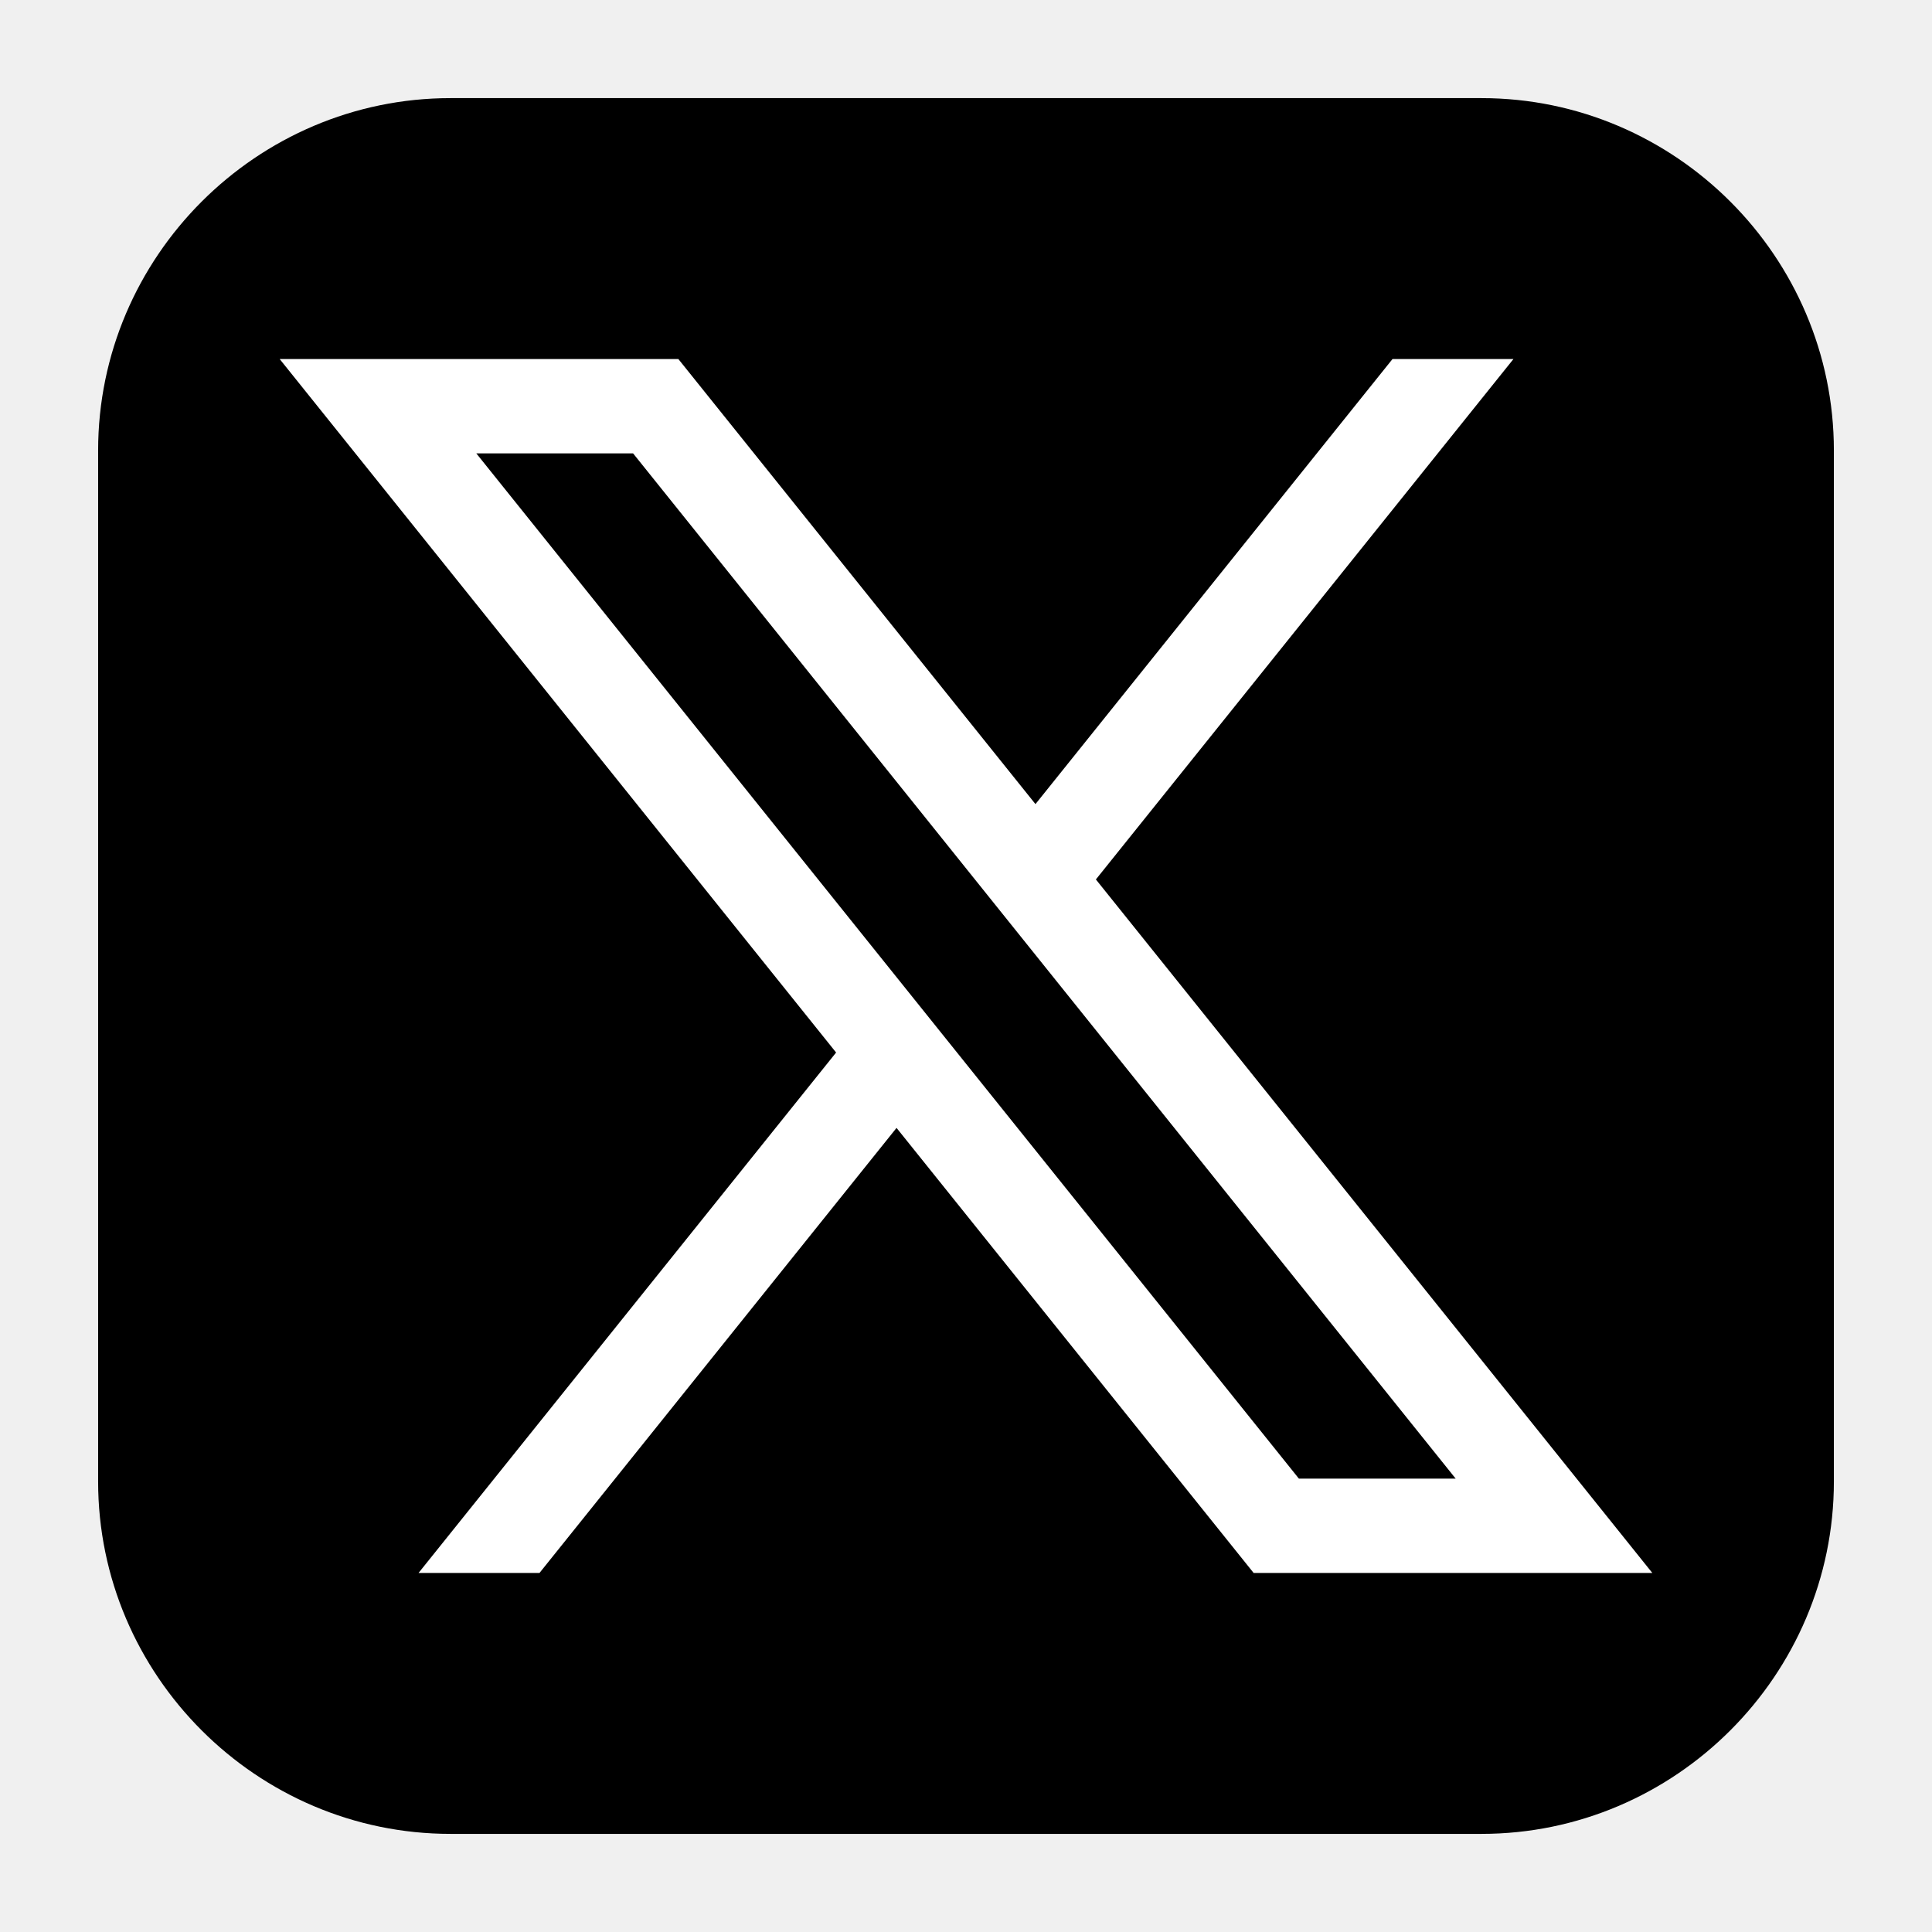
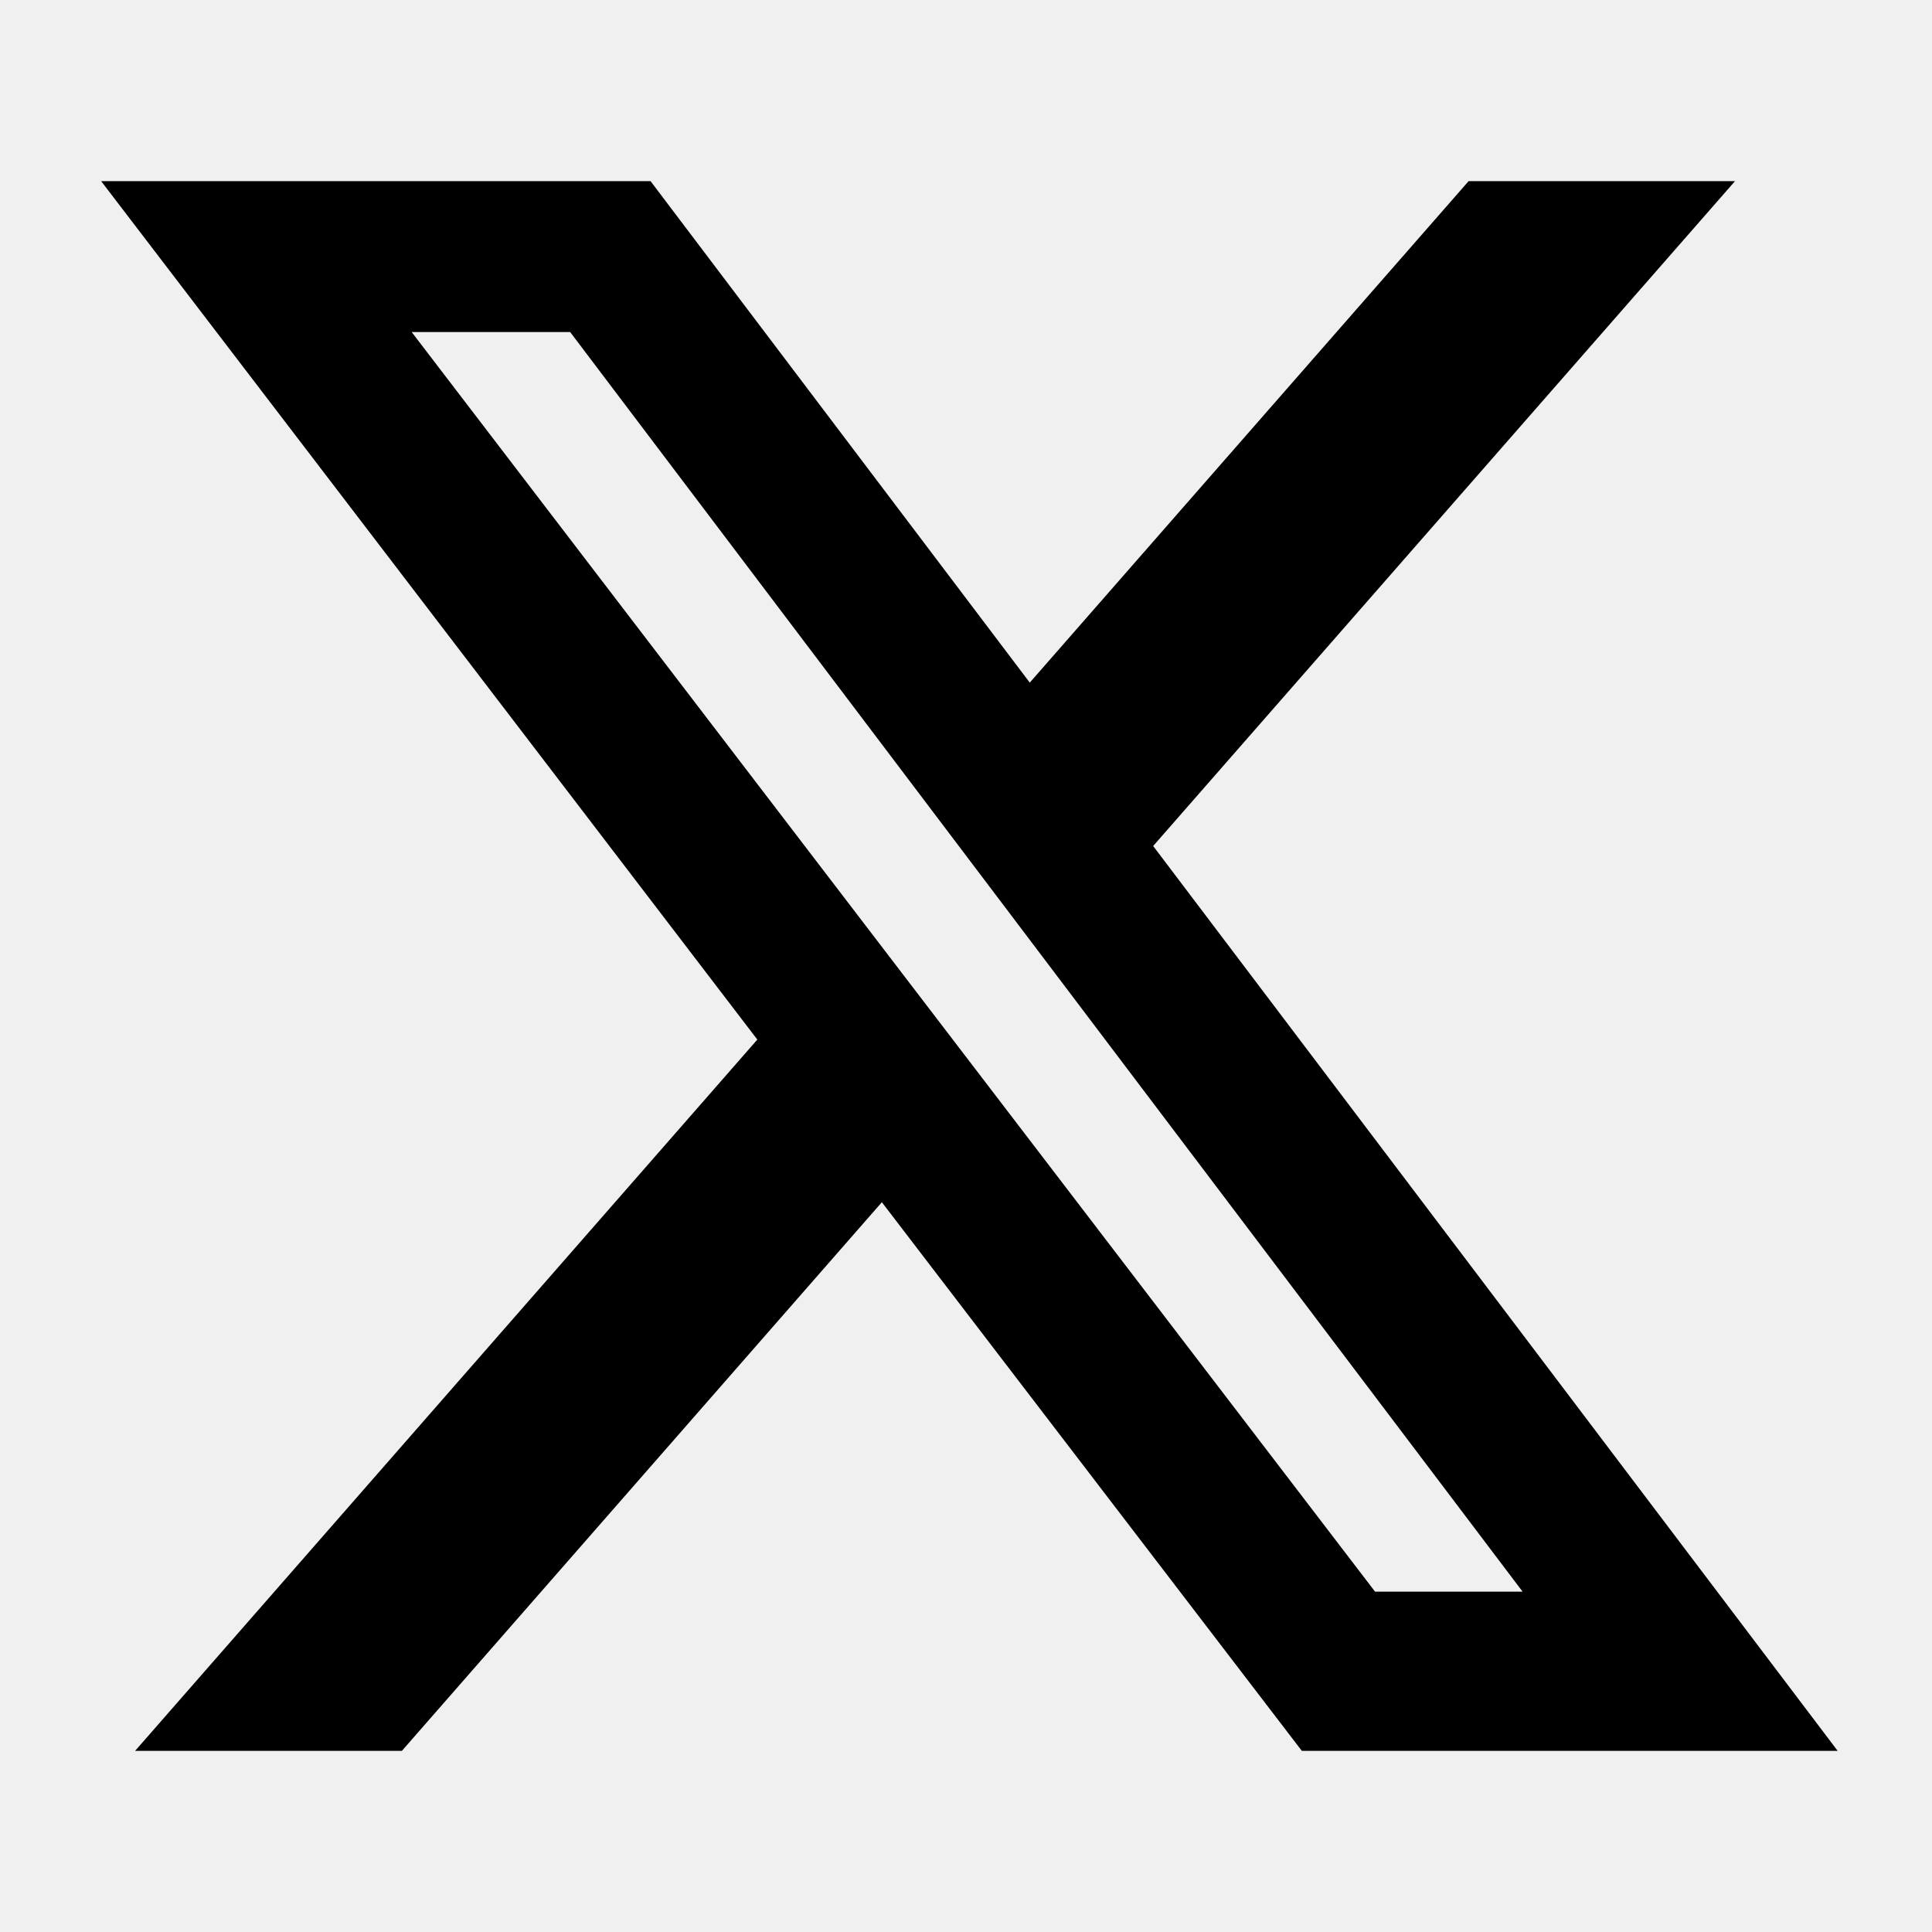
- <svg xmlns="http://www.w3.org/2000/svg" width="65" height="65" viewBox="0 0 65 65" fill="none">
-   <path d="M61.699 49.842C61.699 56.363 56.363 61.699 49.842 61.699H15.158C8.637 61.699 3.301 56.363 3.301 49.842V15.158C3.301 8.637 8.637 3.301 15.158 3.301H49.842C56.363 3.301 61.699 8.637 61.699 15.158V49.842Z" fill="black" />
-   <path d="M36.87 29.588L50.918 12.08H46.849L34.837 27.053L22.823 12.08H9.41L28.13 35.411L14.081 52.921H18.15L30.163 37.947L42.178 52.921H55.591L36.87 29.588ZM16.025 15.254H21.3L48.975 49.747H43.7L16.025 15.254Z" fill="white" />
+ <svg xmlns="http://www.w3.org/2000/svg" viewBox="0 0 512 512">
+   <path d="M389.2 48h70.6L305.6 224.2 487 464H345L233.7 318.6 106.5 464H35.8L200.7 275.5 26.8 48H172.4L272.9 180.9 389.2 48zM364.4 421.8h39.1L151.1 88h-42L364.4 421.8z" />
</svg>
